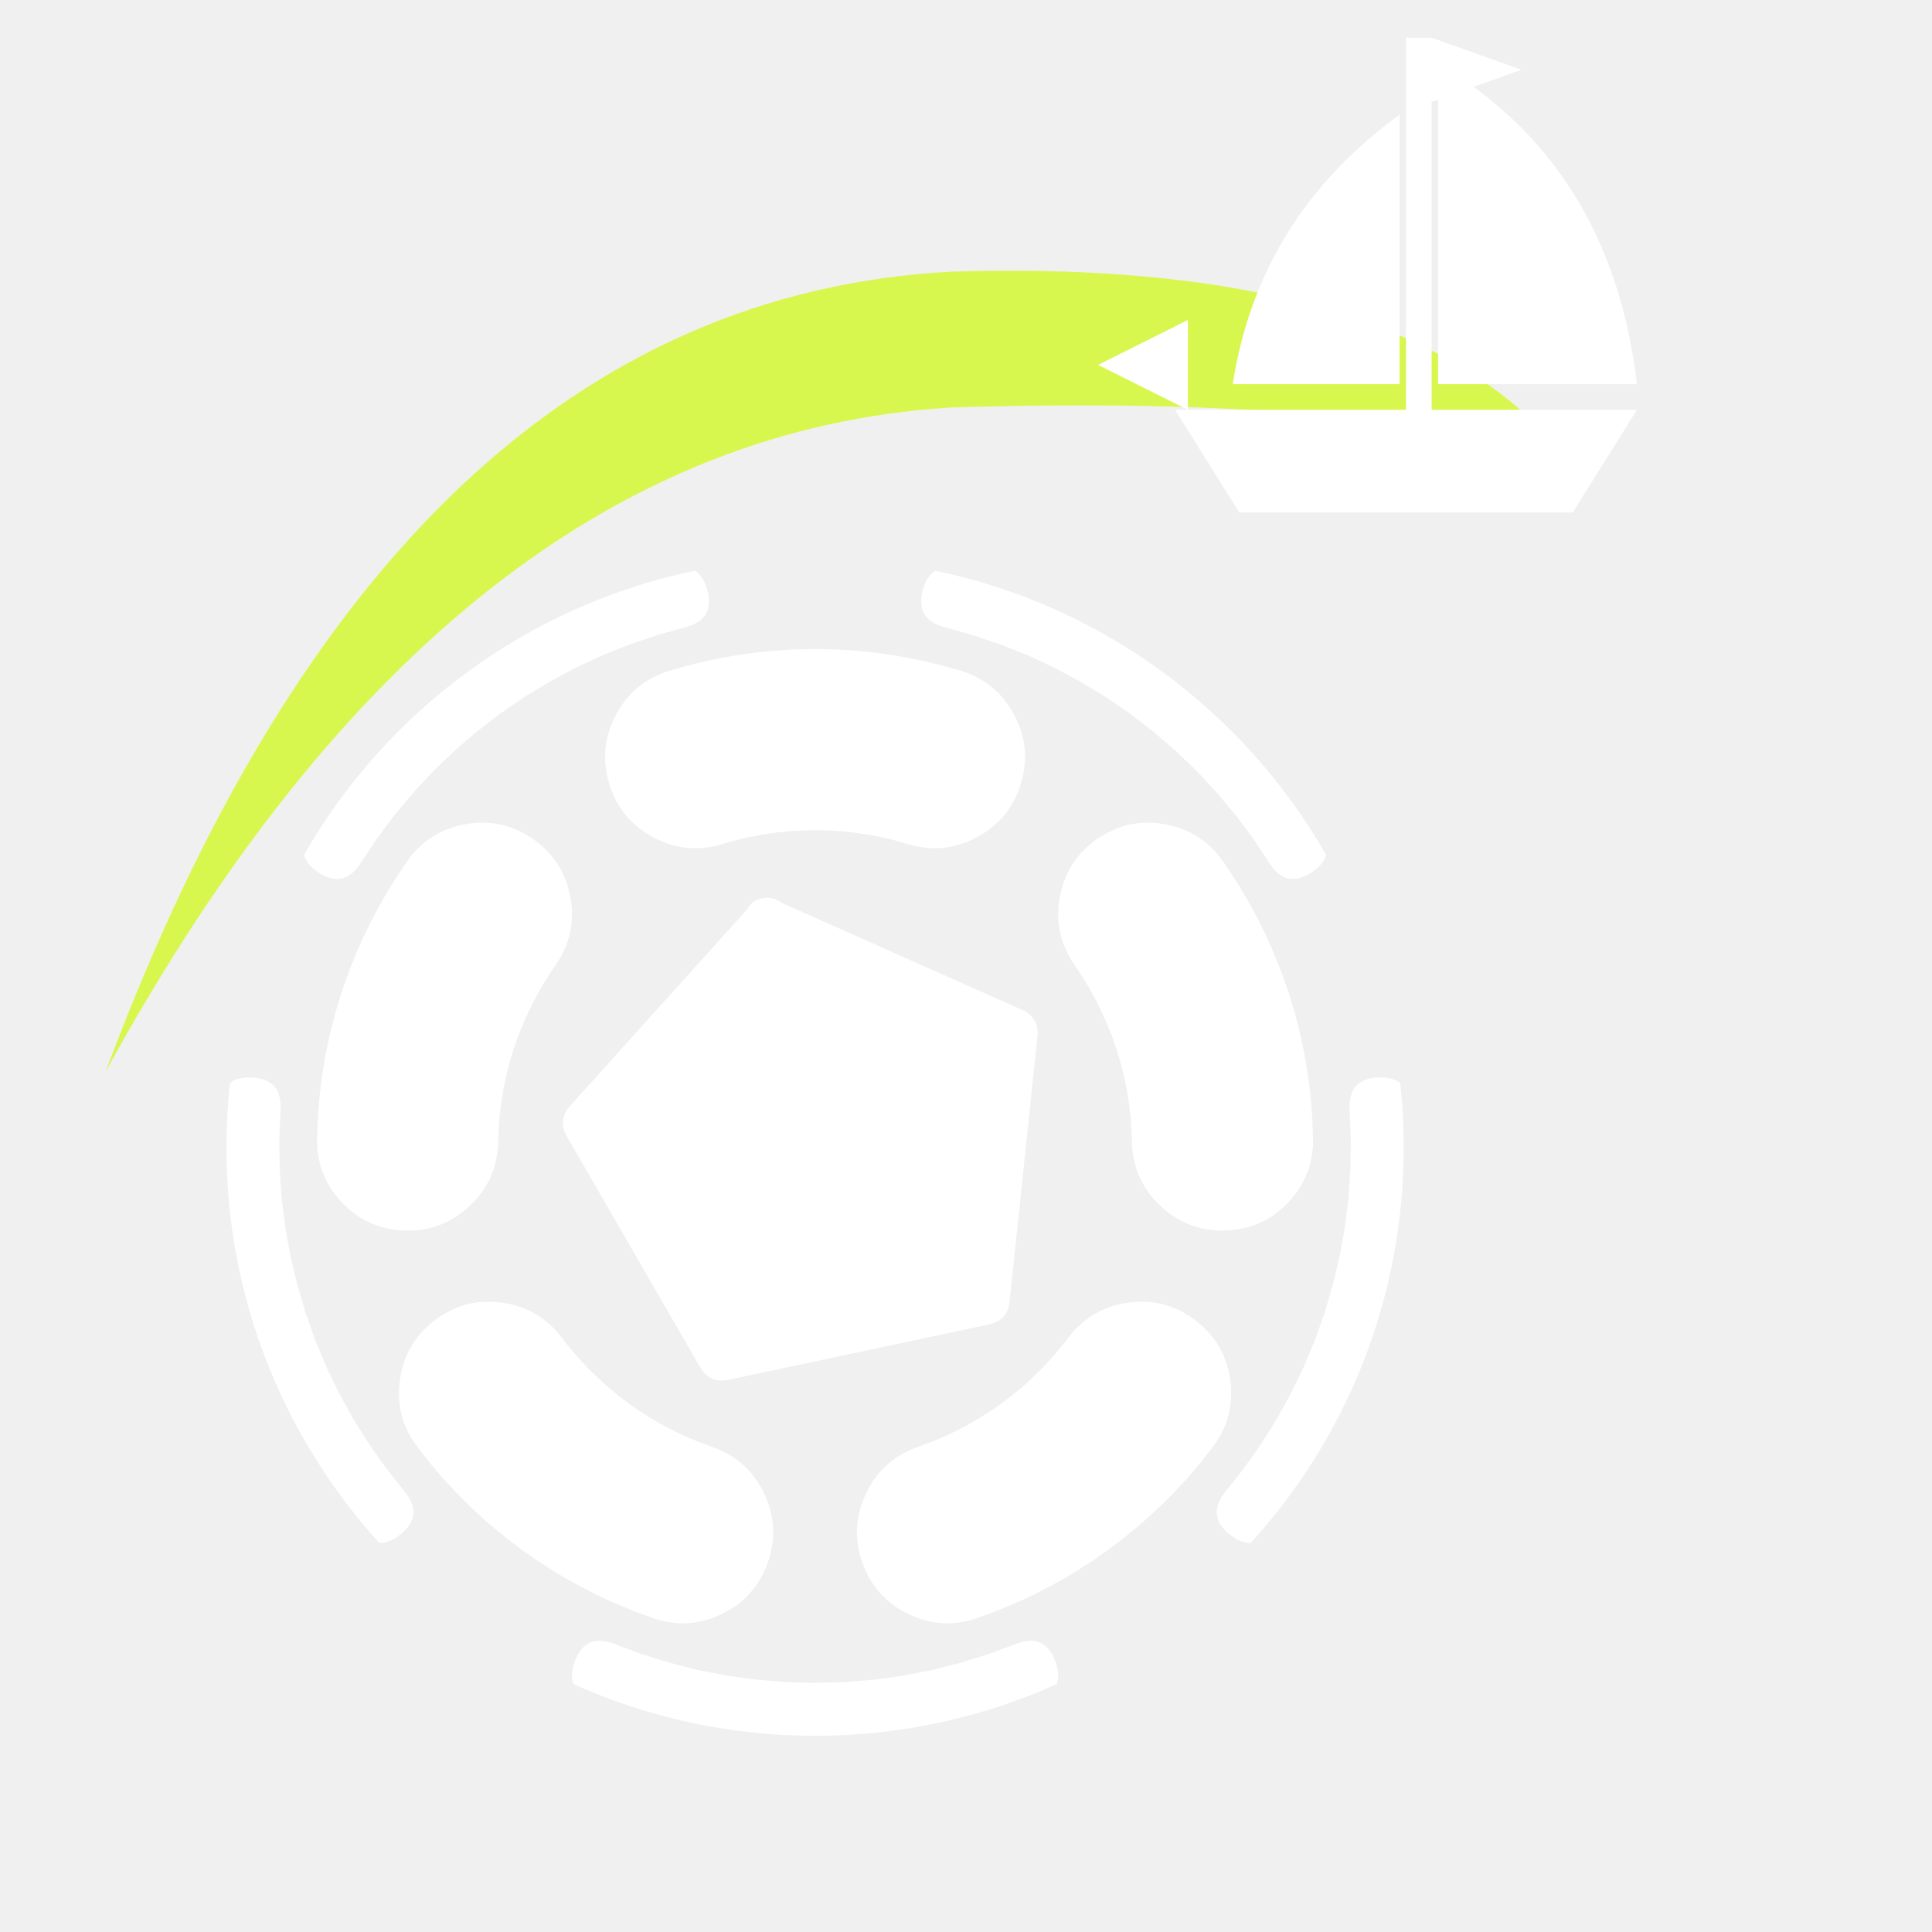
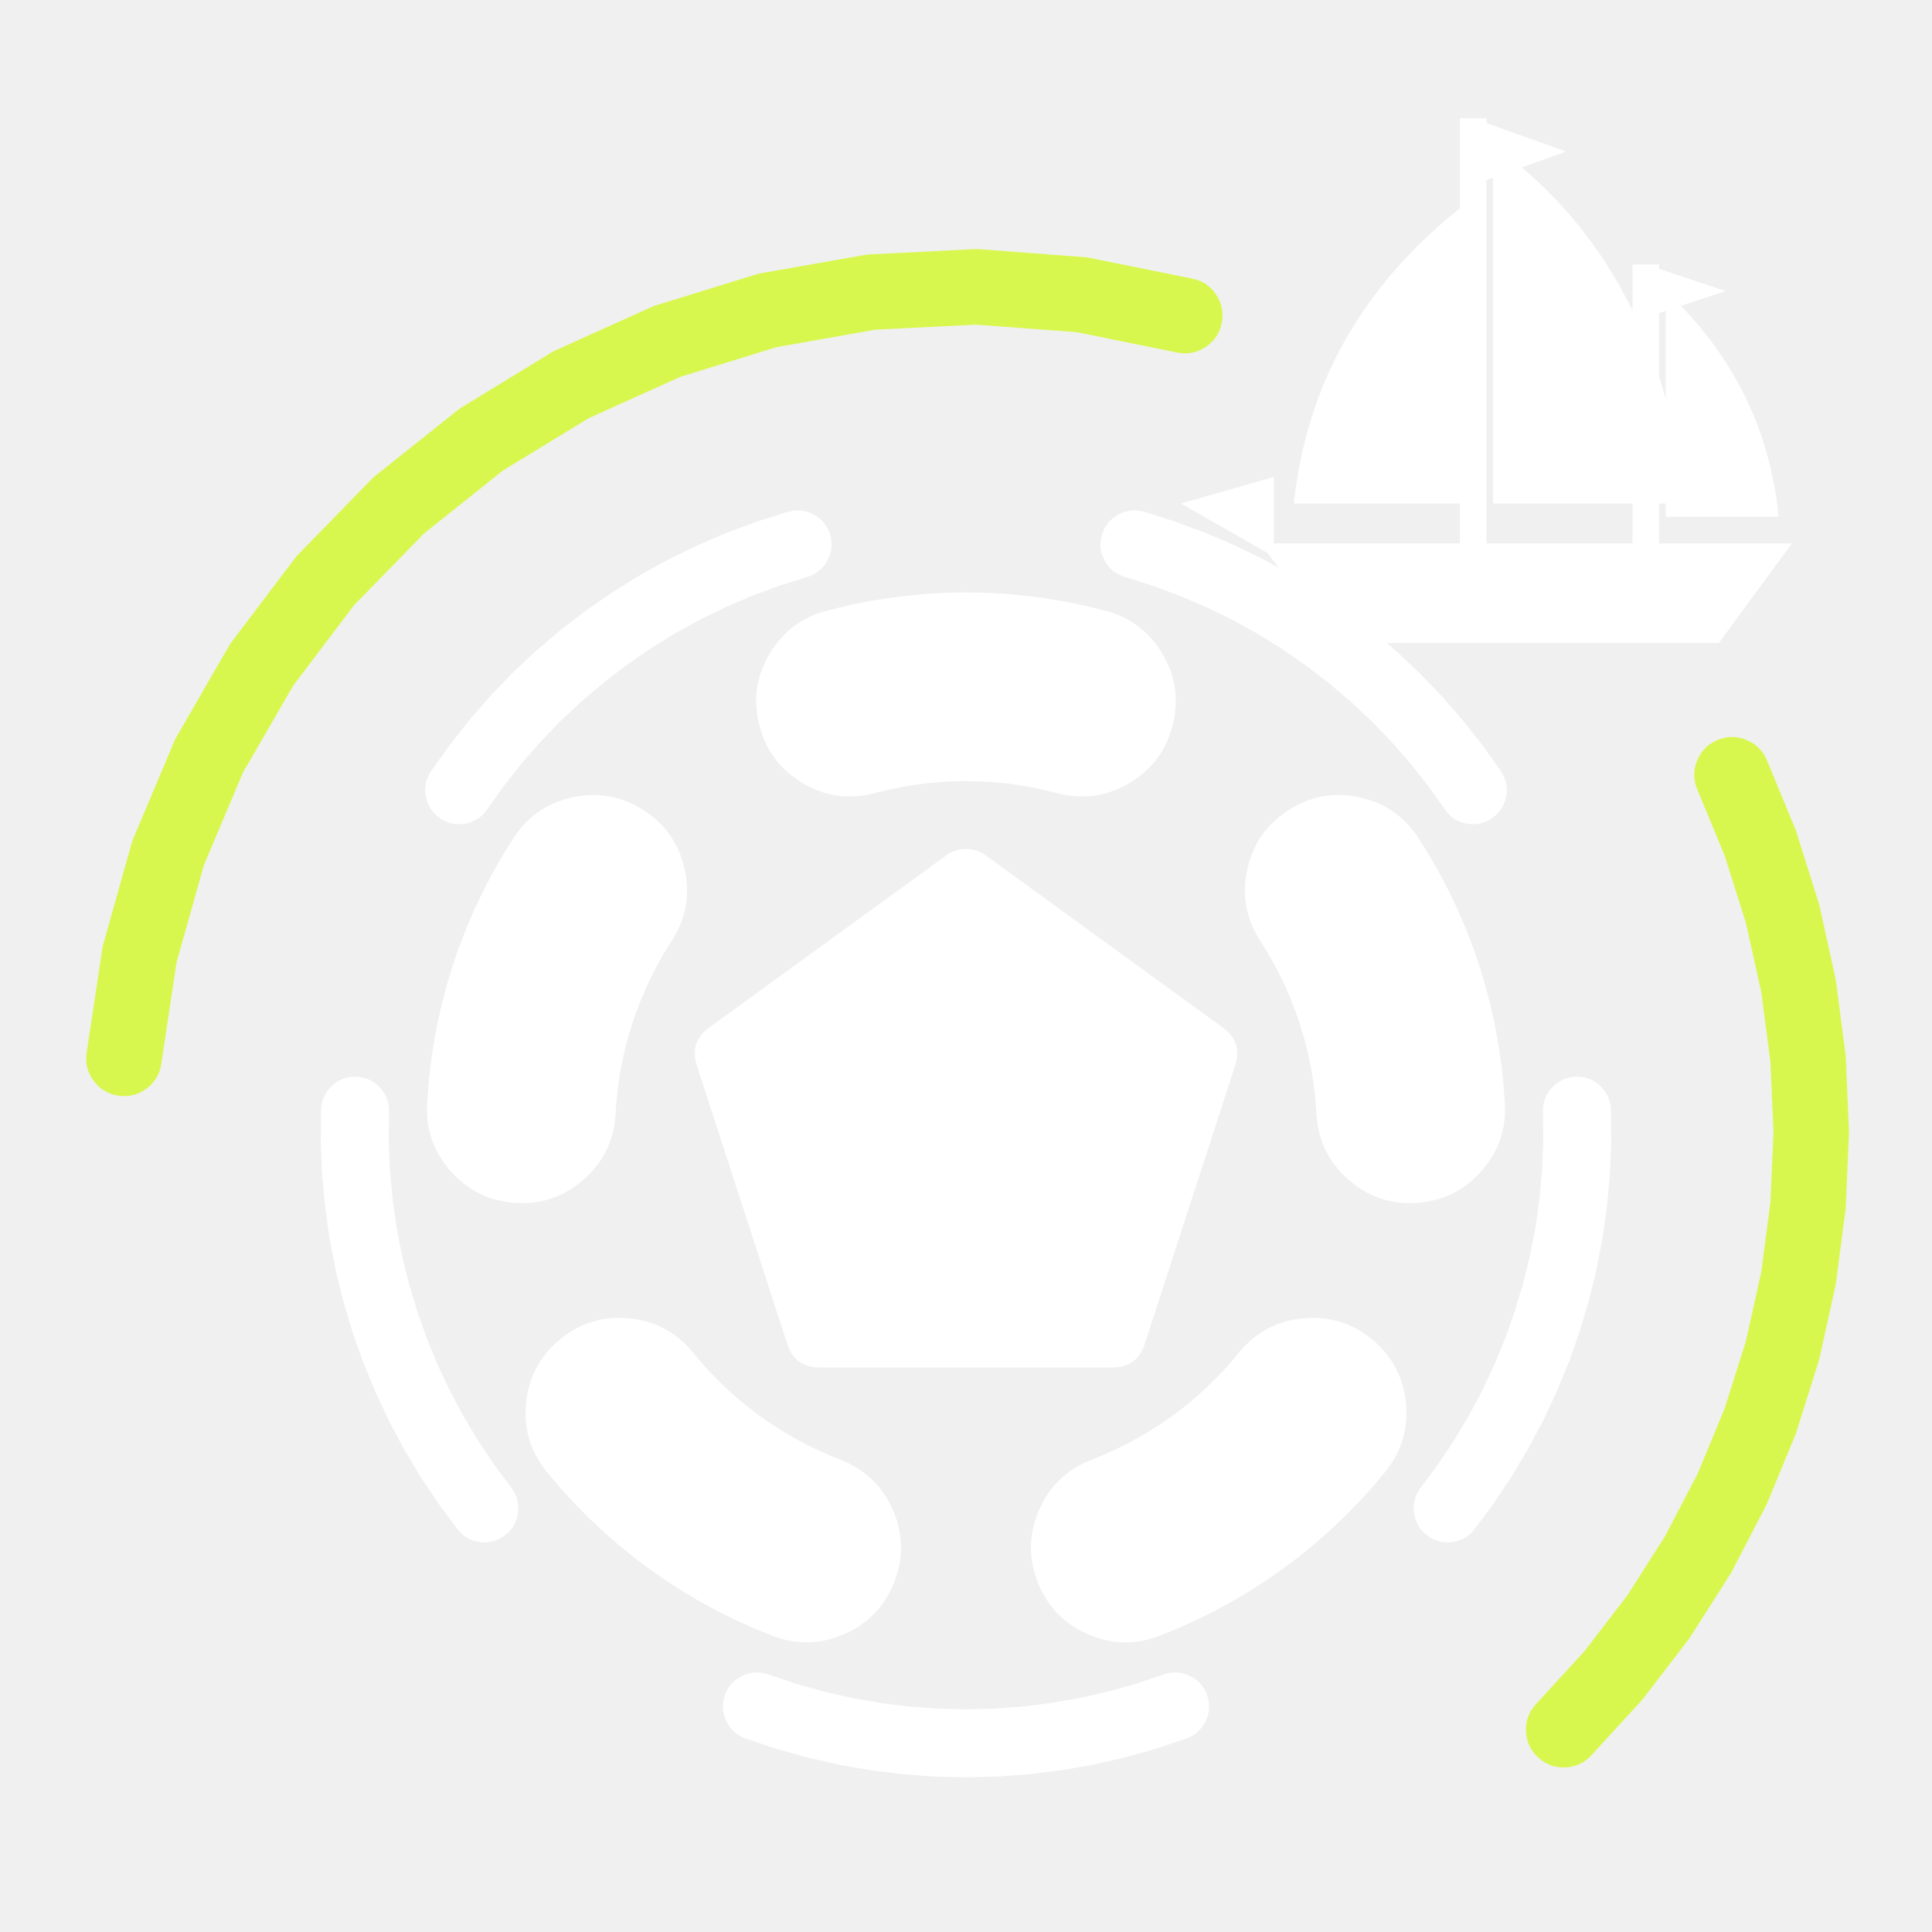
<svg xmlns="http://www.w3.org/2000/svg" viewBox="0 0 256 256" role="img" aria-labelledby="t">
-   <path fill="#FFFFFF" d="M101 119.05Q102.26 118.68 103.59 119.64L135.4 133.8Q137.73 134.84 137.46 137.37L133.78 172.44Q133.51 174.97 131.02 175.5L96.53 182.83Q94.04 183.36 92.77 181.16L75.13 150.61Q73.86 148.41 75.56 146.52L98.87 120.64Q99.69 119.23 101 119.05ZM162.21 114.35 163.48 116.26Q163.62 116.47 163.75 116.68L164.95 118.64Q165.08 118.86 165.2 119.08L166.31 121.08Q166.43 121.3 166.54 121.53L167.57 123.58Q167.68 123.81 167.78 124.04L168.72 126.13Q168.82 126.36 168.91 126.6L169.76 128.73Q169.85 128.96 169.94 129.2L170.69 131.36Q170.77 131.6 170.85 131.85L171.51 134.04Q171.58 134.28 171.64 134.53L172.21 136.75Q172.27 136.99 172.33 137.24L172.8 139.48Q172.85 139.73 172.89 139.98L173.27 142.24Q173.31 142.49 173.35 142.74L173.63 145.01Q173.66 145.26 173.68 145.52L173.86 147.8Q173.88 148.05 173.89 148.31L173.98 150.59Q174.17 155.56 170.8 159.21Q167.42 162.86 162.46 163.05Q157.49 163.24 153.84 159.86Q150.19 156.49 150 151.52L149.92 149.49L149.78 147.71L149.56 145.95L149.27 144.19L148.9 142.45L148.46 140.73L147.94 139.02L147.36 137.34L146.7 135.69L145.97 134.06L145.18 132.47L144.32 130.91L143.39 129.39L142.26 127.7Q139.5 123.57 140.46 118.69Q141.43 113.82 145.56 111.05Q149.69 108.29 154.57 109.26Q159.44 110.22 162.21 114.35ZM42.02 150.59 42.11 148.31Q42.12 148.05 42.14 147.8L42.32 145.52Q42.34 145.26 42.37 145.01L42.65 142.74Q42.69 142.49 42.73 142.24L43.11 139.98Q43.15 139.73 43.2 139.48L43.67 137.24Q43.73 136.99 43.79 136.75L44.36 134.53Q44.42 134.28 44.49 134.04L45.15 131.85Q45.23 131.6 45.31 131.36L46.06 129.2Q46.15 128.96 46.24 128.73L47.09 126.6Q47.18 126.36 47.28 126.13L48.22 124.04Q48.32 123.81 48.43 123.58L49.46 121.53Q49.57 121.3 49.69 121.08L50.8 119.08Q50.92 118.86 51.05 118.64L52.25 116.68Q52.38 116.47 52.52 116.26L53.79 114.35Q56.56 110.22 61.43 109.26Q66.31 108.29 70.44 111.05Q74.57 113.82 75.54 118.69Q76.5 123.57 73.74 127.7L72.61 129.39L71.68 130.91L70.82 132.47L70.03 134.06L69.3 135.69L68.64 137.34L68.06 139.02L67.54 140.73L67.1 142.45L66.73 144.19L66.44 145.95L66.22 147.71L66.08 149.49L66 151.52Q65.81 156.49 62.16 159.86Q58.51 163.24 53.54 163.05Q48.58 162.86 45.2 159.21Q41.83 155.56 42.02 150.59ZM160.55 191.92 159.14 193.72Q158.98 193.92 158.82 194.11L157.33 195.85Q157.16 196.04 156.99 196.23L155.42 197.9Q155.25 198.09 155.07 198.26L153.44 199.87Q153.25 200.05 153.07 200.22L151.37 201.75Q151.18 201.92 150.98 202.08L149.22 203.54Q149.02 203.71 148.82 203.86L147 205.24Q146.8 205.4 146.59 205.54L144.71 206.85Q144.5 206.99 144.28 207.13L142.35 208.35Q142.13 208.49 141.91 208.62L139.93 209.76Q139.71 209.89 139.48 210L137.45 211.06Q137.23 211.18 137 211.29L134.93 212.26Q134.7 212.36 134.46 212.46L132.35 213.34Q132.11 213.44 131.87 213.53L129.73 214.32Q125.06 216.04 120.55 213.95Q116.04 211.87 114.32 207.2Q112.6 202.54 114.69 198.03Q116.77 193.51 121.43 191.8L123.34 191.09L124.99 190.41L126.6 189.65L128.18 188.83L129.72 187.94L131.22 186.99L132.69 185.98L134.1 184.9L135.47 183.76L136.79 182.57L138.06 181.32L139.28 180.02L140.44 178.67L141.7 177.07Q144.77 173.17 149.71 172.58Q154.64 171.99 158.55 175.07Q162.45 178.14 163.04 183.08Q163.63 188.02 160.55 191.92ZM86.27 214.32 84.13 213.53Q83.89 213.44 83.65 213.34L81.54 212.46Q81.3 212.36 81.07 212.26L79 211.29Q78.77 211.18 78.55 211.06L76.52 210Q76.29 209.89 76.07 209.76L74.09 208.62Q73.87 208.49 73.65 208.35L71.72 207.13Q71.5 206.99 71.29 206.85L69.41 205.54Q69.2 205.4 69 205.24L67.18 203.86Q66.98 203.71 66.78 203.54L65.02 202.08Q64.82 201.92 64.63 201.75L62.93 200.22Q62.75 200.05 62.56 199.87L60.93 198.26Q60.75 198.09 60.58 197.9L59.01 196.23Q58.84 196.04 58.67 195.85L57.18 194.11Q57.02 193.92 56.86 193.72L55.45 191.92Q52.37 188.02 52.96 183.08Q53.55 178.14 57.45 175.07Q61.36 171.99 66.29 172.58Q71.23 173.17 74.3 177.07L75.56 178.67L76.72 180.02L77.94 181.32L79.21 182.57L80.53 183.76L81.9 184.9L83.31 185.98L84.78 186.99L86.28 187.94L87.82 188.83L89.4 189.65L91.01 190.41L92.66 191.09L94.57 191.8Q99.23 193.51 101.31 198.03Q103.4 202.54 101.68 207.2Q99.96 211.87 95.45 213.95Q90.94 216.04 86.27 214.32ZM88.95 88.81 91.15 88.19Q91.39 88.12 91.64 88.06L93.87 87.53Q94.12 87.47 94.37 87.43L96.61 86.99Q96.86 86.94 97.11 86.91L99.38 86.57Q99.63 86.53 99.88 86.5L102.16 86.26Q102.41 86.23 102.67 86.22L104.95 86.07Q105.2 86.06 105.46 86.05L107.75 86Q108 86 108.25 86L110.54 86.05Q110.8 86.06 111.05 86.07L113.33 86.22Q113.59 86.23 113.84 86.26L116.12 86.5Q116.37 86.53 116.62 86.57L118.89 86.91Q119.14 86.94 119.39 86.99L121.63 87.43Q121.88 87.47 122.13 87.53L124.36 88.06Q124.61 88.12 124.85 88.19L127.05 88.81Q131.84 90.16 134.26 94.5Q136.69 98.84 135.34 103.62Q133.98 108.41 129.64 110.83Q125.31 113.26 120.52 111.91L118.57 111.35L116.83 110.94L115.09 110.6L113.33 110.34L111.56 110.15L109.78 110.04L108 110L106.22 110.04L104.44 110.15L102.67 110.34L100.91 110.6L99.17 110.94L97.43 111.35L95.48 111.91Q90.69 113.26 86.36 110.83Q82.02 108.41 80.66 103.62Q79.31 98.84 81.74 94.5Q84.16 90.16 88.95 88.81ZM140.02 223.15C130.25 227.55 119.41 230 108 230C96.59 230 85.75 227.55 75.98 223.15Q75.5 221.9 76.16 220.14Q77.55 216.39 81.3 217.79L85.05 219.19L88.77 220.34L92.55 221.3L96.37 222.04L100.23 222.57L104.11 222.89L108 223L111.89 222.89L115.77 222.57L119.63 222.04L123.45 221.3L127.23 220.34L130.95 219.19L134.7 217.79Q138.45 216.39 139.84 220.14Q140.5 221.9 140.02 223.15ZM185.54 143.52C185.85 146.31 186 149.13 186 152C186 172.19 178.33 190.59 165.74 204.44Q164.42 204.5 162.97 203.34Q159.83 200.86 162.32 197.72L164.81 194.59L167.06 191.41L169.13 188.11L171.02 184.7L172.72 181.2L174.22 177.61L175.52 173.94L176.62 170.2L177.52 166.41L178.21 162.58L178.68 158.72L178.94 154.83L178.99 150.94L178.82 146.94Q178.65 142.94 182.65 142.77Q184.51 142.69 185.54 143.52ZM50.26 204.44C37.67 190.59 30 172.19 30 152C30 149.13 30.15 146.31 30.46 143.52Q31.49 142.69 33.35 142.77Q37.35 142.94 37.18 146.94L37.01 150.94L37.06 154.83L37.32 158.72L37.79 162.58L38.48 166.41L39.38 170.2L40.48 173.94L41.78 177.61L43.28 181.2L44.98 184.7L46.87 188.11L48.94 191.41L51.19 194.59L53.68 197.72Q56.17 200.86 53.03 203.34Q51.58 204.5 50.26 204.44ZM123.91 75.62C146.08 80.22 164.8 94.22 175.72 113.27Q175.38 114.55 173.82 115.59Q170.48 117.8 168.27 114.47L166.06 111.13L163.73 108.01L161.23 105.02L158.58 102.17L155.77 99.48L152.82 96.94L149.73 94.56L146.52 92.36L143.19 90.34L139.76 88.5L136.23 86.85L132.62 85.41L128.93 84.16L125.07 83.08Q121.22 82.01 122.29 78.15Q122.79 76.35 123.91 75.62ZM40.28 113.27C51.2 94.22 69.92 80.22 92.09 75.62Q93.21 76.35 93.71 78.15Q94.78 82.01 90.93 83.08L87.07 84.16L83.38 85.41L79.77 86.85L76.24 88.5L72.81 90.34L69.48 92.36L66.27 94.56L63.18 96.94L60.23 99.48L57.42 102.17L54.77 105.02L52.27 108.01L49.94 111.13L47.73 114.47Q46.62 116.13 45.24 116.41Q43.85 116.69 42.18 115.59Q40.62 114.55 40.28 113.27Z" />
-   <path fill="#D8F74E" d="M14 142Q52 40 126 36Q190 34 210 64Q190 52 126 54Q60 58 14 142Z" />
-   <path fill="#FFFFFF" d="M155.7 54.3H186.3V5H189.7L201.6 9.25L195.27 11.51Q213.87 25.12 216.9 50.9H190.55V13.2L189.7 13.5V54.3H216.9L208.4 67.9H164.2ZM185.45 15.2V50.9H163.35Q166.75 28.8 185.45 15.2ZM157.4 54.3 145.5 48.35 157.4 42.4Z" />
+   <path fill="#FFFFFF" d="M129.73 112.83Q130.37 113.09 130.89 113.54L162.03 136.16Q164.67 138.08 163.66 141.19L151.68 178.09Q150.67 181.2 147.4 181.2H108.6Q105.33 181.2 104.32 178.09L92.34 141.19Q91.33 138.08 93.97 136.16L125.11 113.54Q125.63 113.09 126.27 112.83Q127.09 112.48 128 112.49Q128.91 112.48 129.73 112.83ZM188.09 111.26 189.26 113.13Q189.38 113.33 189.5 113.53L190.59 115.44Q190.71 115.65 190.82 115.85L191.84 117.81Q191.95 118.02 192.05 118.23L193 120.22Q193.1 120.43 193.19 120.64L194.07 122.67Q194.16 122.88 194.25 123.1L195.04 125.16Q195.13 125.38 195.21 125.6L195.93 127.68Q196 127.9 196.07 128.13L196.71 130.24Q196.78 130.46 196.84 130.69L197.4 132.82Q197.46 133.05 197.51 133.28L198 135.43Q198.05 135.66 198.09 135.89L198.49 138.06Q198.54 138.29 198.57 138.52L198.89 140.7Q198.92 140.93 198.95 141.16L199.19 143.36Q199.21 143.59 199.23 143.82L199.39 146.02Q199.76 151.19 196.36 155.1Q192.97 159.01 187.81 159.38Q182.64 159.75 178.73 156.36Q174.82 152.96 174.45 147.8L174.31 145.83L174.12 144.1L173.87 142.38L173.55 140.67L173.17 138.98L172.73 137.29L172.22 135.63L171.65 133.99L171.02 132.37L170.34 130.77L169.59 129.2L168.78 127.66L167.92 126.15L166.87 124.48Q164.13 120.08 165.31 115.04Q166.48 110 170.87 107.26Q175.27 104.52 180.31 105.69Q185.35 106.86 188.09 111.26ZM183.42 195.18 182 196.87Q181.85 197.04 181.69 197.22L180.21 198.85Q180.05 199.02 179.89 199.19L178.34 200.77Q178.18 200.94 178.01 201.1L176.41 202.62Q176.24 202.78 176.06 202.93L174.41 204.39Q174.23 204.54 174.05 204.69L172.34 206.09Q172.16 206.23 171.98 206.38L170.21 207.71Q170.03 207.85 169.84 207.98L168.03 209.24Q167.84 209.38 167.64 209.5L165.78 210.7Q165.59 210.83 165.39 210.94L163.49 212.07Q163.29 212.19 163.08 212.3L161.14 213.35Q160.94 213.46 160.73 213.57L158.75 214.55Q158.54 214.65 158.33 214.75L156.32 215.65Q156.1 215.75 155.89 215.84L153.84 216.67Q149.04 218.61 144.27 216.59Q139.51 214.58 137.56 209.78Q135.61 204.98 137.63 200.21Q139.65 195.44 144.45 193.5L146.27 192.76L147.86 192.04L149.42 191.27L150.95 190.44L152.44 189.55L153.91 188.61L155.33 187.62L156.72 186.57L158.07 185.47L159.37 184.32L160.63 183.12L161.85 181.88L163.02 180.59L164.29 179.08Q167.62 175.12 172.78 174.68Q177.94 174.23 181.9 177.56Q185.86 180.9 186.31 186.06Q186.75 191.21 183.42 195.18ZM56.61 146.02 56.77 143.82Q56.79 143.59 56.81 143.36L57.05 141.16Q57.08 140.93 57.11 140.7L57.43 138.52Q57.46 138.29 57.51 138.06L57.91 135.89Q57.95 135.66 58 135.43L58.49 133.28Q58.54 133.05 58.6 132.82L59.16 130.69Q59.22 130.46 59.29 130.24L59.93 128.13Q60 127.9 60.07 127.68L60.79 125.6Q60.87 125.38 60.96 125.16L61.75 123.1Q61.84 122.88 61.93 122.67L62.81 120.64Q62.9 120.43 63 120.22L63.95 118.23Q64.05 118.02 64.16 117.81L65.18 115.85Q65.29 115.65 65.41 115.44L66.5 113.53Q66.62 113.33 66.74 113.13L67.91 111.26Q70.65 106.86 75.69 105.69Q80.73 104.52 85.13 107.26Q89.52 110 90.69 115.04Q91.87 120.08 89.13 124.48L88.08 126.15L87.22 127.66L86.41 129.2L85.66 130.77L84.98 132.37L84.35 133.99L83.78 135.63L83.27 137.29L82.83 138.98L82.45 140.67L82.13 142.38L81.88 144.1L81.69 145.83L81.55 147.8Q81.18 152.96 77.27 156.36Q73.36 159.75 68.19 159.38Q63.03 159.01 59.64 155.1Q56.24 151.19 56.61 146.02ZM102.16 216.67 100.11 215.84Q99.9 215.75 99.68 215.65L97.67 214.75Q97.46 214.65 97.25 214.55L95.27 213.57Q95.06 213.46 94.86 213.35L92.92 212.3Q92.71 212.19 92.51 212.07L90.61 210.94Q90.41 210.83 90.22 210.7L88.36 209.5Q88.16 209.38 87.97 209.24L86.16 207.98Q85.97 207.85 85.79 207.71L84.02 206.38Q83.84 206.23 83.66 206.09L81.95 204.69Q81.77 204.54 81.59 204.39L79.94 202.93Q79.76 202.78 79.59 202.62L77.99 201.1Q77.82 200.94 77.66 200.77L76.11 199.19Q75.95 199.02 75.79 198.85L74.31 197.22Q74.15 197.04 74 196.87L72.58 195.18Q69.25 191.21 69.69 186.06Q70.14 180.9 74.1 177.56Q78.06 174.23 83.22 174.68Q88.38 175.12 91.71 179.08L92.98 180.59L94.15 181.88L95.37 183.12L96.63 184.32L97.93 185.47L99.28 186.57L100.67 187.62L102.09 188.61L103.56 189.55L105.05 190.44L106.58 191.27L108.14 192.04L109.73 192.76L111.55 193.5Q116.35 195.44 118.37 200.21Q120.39 204.98 118.44 209.78Q116.49 214.58 111.73 216.59Q106.96 218.61 102.16 216.67ZM109.72 80.88 111.86 80.35Q112.09 80.29 112.32 80.24L114.48 79.79Q114.71 79.74 114.94 79.71L117.11 79.34Q117.34 79.3 117.57 79.27L119.76 78.98Q119.99 78.95 120.23 78.93L122.42 78.72Q122.66 78.7 122.89 78.68L125.09 78.56Q125.33 78.55 125.56 78.54L127.77 78.5Q128 78.5 128.23 78.5L130.44 78.54Q130.67 78.55 130.91 78.56L133.11 78.68Q133.34 78.7 133.58 78.72L135.77 78.93Q136.01 78.95 136.24 78.98L138.43 79.27Q138.66 79.3 138.89 79.34L141.06 79.71Q141.29 79.74 141.52 79.79L143.68 80.24Q143.91 80.29 144.14 80.35L146.28 80.88Q151.3 82.12 153.98 86.56Q156.65 90.99 155.4 96.02Q154.16 101.04 149.72 103.72Q145.29 106.39 140.26 105.14L138.35 104.67L136.64 104.31L134.93 104.02L133.21 103.79L131.47 103.63L129.74 103.53L128 103.5L126.26 103.53L124.53 103.63L122.79 103.79L121.07 104.02L119.36 104.31L117.65 104.67L115.74 105.14Q110.71 106.39 106.28 103.72Q101.84 101.04 100.6 96.02Q99.35 90.99 102.02 86.56Q104.7 82.12 109.72 80.88ZM157.14 230.38 153.31 231.67Q153.2 231.7 153.09 231.73L149.21 232.83Q149.1 232.86 148.99 232.88L145.05 233.78Q144.94 233.81 144.83 233.83L140.85 234.53Q140.74 234.55 140.63 234.56L136.62 235.06Q136.51 235.08 136.4 235.08L132.37 235.39Q132.26 235.4 132.15 235.4L128.11 235.5Q128 235.5 127.89 235.5L123.85 235.4Q123.74 235.4 123.63 235.39L119.6 235.08Q119.49 235.08 119.38 235.06L115.37 234.56Q115.26 234.55 115.15 234.53L111.17 233.83Q111.06 233.81 110.95 233.78L107.01 232.88Q106.9 232.86 106.79 232.83L102.91 231.73Q102.8 231.7 102.69 231.67L98.86 230.38Q97.1 229.79 96.27 228.12Q95.44 226.45 96.03 224.68Q96.62 222.91 98.29 222.09Q99.96 221.26 101.73 221.85L105.45 223.1L109.12 224.13L112.84 224.98L116.6 225.64L120.38 226.12L124.19 226.4L128 226.5L131.81 226.4L135.62 226.12L139.4 225.64L143.16 224.98L146.88 224.13L150.55 223.1L154.27 221.85Q156.04 221.26 157.71 222.09Q159.38 222.91 159.97 224.68Q160.56 226.45 159.73 228.12Q158.9 229.79 157.14 230.38ZM57.18 102.1 59.52 98.81Q59.59 98.71 59.66 98.63L62.16 95.46Q62.23 95.37 62.3 95.28L64.96 92.24Q65.03 92.16 65.11 92.08L67.92 89.17Q68 89.09 68.08 89.01L71.02 86.25Q71.11 86.18 71.19 86.1L74.27 83.49Q74.36 83.42 74.45 83.35L77.65 80.9Q77.74 80.83 77.84 80.76L81.16 78.47Q81.25 78.41 81.35 78.35L84.79 76.23Q84.88 76.17 84.98 76.11L88.52 74.16Q88.61 74.11 88.72 74.06L92.35 72.29Q92.45 72.24 92.55 72.2L96.26 70.61Q96.37 70.57 96.47 70.53L100.26 69.13Q100.37 69.09 100.47 69.05L104.33 67.84Q106.1 67.29 107.76 68.15Q109.41 69.01 109.97 70.79Q110.53 72.57 109.66 74.22Q108.8 75.87 107.02 76.43L103.27 77.61L99.7 78.93L96.19 80.43L92.76 82.1L89.42 83.94L86.18 85.95L83.04 88.11L80.01 90.43L77.1 92.9L74.31 95.5L71.66 98.25L69.15 101.12L66.79 104.11L64.51 107.31Q63.43 108.83 61.6 109.14Q59.76 109.45 58.24 108.37Q56.72 107.29 56.41 105.45Q56.1 103.62 57.18 102.1ZM151.67 67.84 155.53 69.05Q155.63 69.09 155.74 69.13L159.53 70.53Q159.63 70.57 159.74 70.61L163.45 72.2Q163.55 72.24 163.65 72.29L167.28 74.06Q167.39 74.11 167.48 74.16L171.02 76.11Q171.12 76.17 171.21 76.23L174.65 78.35Q174.75 78.41 174.84 78.47L178.16 80.76Q178.26 80.83 178.35 80.9L181.55 83.35Q181.64 83.42 181.73 83.49L184.81 86.1Q184.89 86.18 184.98 86.25L187.92 89.01Q188 89.09 188.08 89.17L190.89 92.08Q190.97 92.16 191.04 92.24L193.7 95.28Q193.77 95.37 193.84 95.46L196.34 98.63Q196.41 98.71 196.48 98.81L198.82 102.1Q199.9 103.62 199.59 105.45Q199.28 107.29 197.76 108.37Q196.24 109.45 194.4 109.14Q192.57 108.83 191.49 107.31L189.21 104.11L186.85 101.12L184.34 98.25L181.69 95.5L178.9 92.9L175.99 90.43L172.96 88.11L169.82 85.95L166.58 83.94L163.24 82.1L159.81 80.43L156.3 78.93L152.73 77.61L148.98 76.43Q147.2 75.87 146.34 74.22Q145.47 72.57 146.03 70.79Q146.59 69.01 148.24 68.15Q149.9 67.29 151.67 67.84ZM60.56 202.55 58.15 199.31Q58.08 199.22 58.02 199.12L55.78 195.76Q55.72 195.67 55.66 195.57L53.59 192.11Q53.53 192.01 53.48 191.91L51.58 188.34Q51.53 188.25 51.48 188.14L49.77 184.49Q49.72 184.39 49.68 184.28L48.14 180.55Q48.1 180.44 48.06 180.34L46.72 176.53Q46.68 176.42 46.65 176.31L45.5 172.44Q45.47 172.34 45.44 172.23L44.48 168.3Q44.46 168.19 44.44 168.08L43.67 164.12Q43.65 164.01 43.64 163.9L43.08 159.9Q43.06 159.78 43.05 159.67L42.69 155.65Q42.68 155.54 42.67 155.43L42.51 151.39Q42.51 151.28 42.51 151.17L42.55 147.13Q42.57 145.26 43.9 143.96Q45.23 142.65 47.09 142.67Q48.96 142.69 50.26 144.02Q51.57 145.35 51.55 147.22L51.51 151.14L51.66 154.96L52 158.75L52.53 162.53L53.25 166.28L54.16 169.98L55.25 173.64L56.51 177.24L57.96 180.77L59.58 184.22L61.37 187.59L63.33 190.86L65.45 194.03L67.79 197.19Q68.9 198.68 68.62 200.53Q68.35 202.37 66.85 203.48Q65.36 204.59 63.51 204.32Q61.67 204.05 60.56 202.55ZM213.45 147.13 213.49 151.17Q213.49 151.28 213.49 151.39L213.33 155.43Q213.32 155.54 213.31 155.65L212.95 159.67Q212.94 159.78 212.92 159.9L212.36 163.9Q212.35 164.01 212.33 164.12L211.56 168.08Q211.54 168.19 211.52 168.3L210.56 172.23Q210.53 172.34 210.5 172.44L209.35 176.31Q209.32 176.42 209.28 176.53L207.94 180.34Q207.9 180.44 207.86 180.55L206.32 184.28Q206.28 184.39 206.23 184.49L204.52 188.14Q204.47 188.25 204.42 188.34L202.52 191.91Q202.47 192.01 202.41 192.11L200.34 195.57Q200.28 195.67 200.22 195.76L197.98 199.12Q197.92 199.22 197.85 199.31L195.44 202.55Q194.33 204.05 192.49 204.32Q190.64 204.59 189.15 203.48Q187.65 202.37 187.38 200.53Q187.1 198.68 188.21 197.19L190.55 194.03L192.67 190.86L194.63 187.59L196.42 184.22L198.04 180.77L199.49 177.24L200.75 173.64L201.84 169.98L202.75 166.28L203.47 162.53L204 158.75L204.34 154.96L204.49 151.14L204.45 147.22Q204.43 145.35 205.74 144.02Q207.04 142.69 208.91 142.67Q210.77 142.65 212.1 143.96Q213.43 145.26 213.45 147.13Z" />
+   <path fill="#D8F74E" d="M11.48 139.49 13.56 125.7Q13.61 125.39 13.69 125.09L17.47 111.65Q17.56 111.35 17.68 111.07L23.1 98.21Q23.22 97.92 23.38 97.65L30.35 85.57Q30.51 85.3 30.7 85.05L39.12 73.92Q39.31 73.68 39.53 73.45L49.27 63.46Q49.49 63.24 49.73 63.05L60.64 54.35Q60.89 54.15 61.15 53.99L73.06 46.71Q73.33 46.55 73.61 46.42L86.33 40.68Q86.61 40.55 86.91 40.46L100.24 36.35Q100.54 36.26 100.85 36.2L114.59 33.78Q114.9 33.73 115.21 33.71L129.15 33.01Q129.46 33 129.77 33.02L143.68 34.07Q144 34.09 144.3 34.15L157.98 36.92Q160.01 37.33 161.15 39.05Q162.3 40.78 161.89 42.81Q161.48 44.84 159.75 45.98Q158.03 47.13 156 46.72L142.63 44.01L129.33 43.02L116.02 43.68L102.89 46L90.16 49.93L78.01 55.41L66.63 62.36L56.21 70.67L46.9 80.21L38.86 90.84L32.19 102.38L27.01 114.66L23.4 127.49L21.37 140.98Q21.06 143.03 19.4 144.26Q17.73 145.49 15.68 145.18Q13.63 144.87 12.4 143.21Q11.17 141.54 11.48 139.49ZM234.13 100.75 237.86 109.78Q237.95 109.98 238.01 110.19L240.95 119.51Q241.02 119.72 241.07 119.93L243.18 129.47Q243.23 129.68 243.26 129.9L244.53 139.59Q244.56 139.8 244.57 140.02L245 149.78Q245 150 245 150.22L244.57 159.98Q244.56 160.2 244.53 160.41L243.26 170.1Q243.23 170.32 243.18 170.53L241.07 180.07Q241.02 180.28 240.95 180.49L238.01 189.81Q237.95 190.02 237.86 190.22L234.13 199.25Q234.04 199.45 233.94 199.64L229.43 208.31Q229.33 208.5 229.21 208.69L223.96 216.93Q223.84 217.11 223.71 217.28L217.76 225.04Q217.63 225.21 217.48 225.37L210.88 232.57Q209.48 234.1 207.41 234.19Q205.34 234.28 203.82 232.88Q202.29 231.48 202.2 229.41Q202.11 227.34 203.51 225.82L209.96 218.78L215.65 211.37L220.66 203.5L224.97 195.22L228.54 186.59L231.35 177.69L233.37 168.58L234.59 159.33L235 150L234.59 140.67L233.37 131.42L231.35 122.31L228.54 113.41L224.89 104.58Q224.09 102.67 224.89 100.75Q225.68 98.84 227.59 98.05Q229.51 97.25 231.42 98.05Q233.33 98.84 234.13 100.75Z" />
+   <path fill="#FFFFFF" d="M167.99 73.3 156.48 66.72 168.8 63.2V72H193.44V66.72H171.44Q173.97 43.13 193.44 27.6V15.68H196.96V16.31L207.52 20.08L201.65 22.18Q210.89 30.03 216.32 41.15V35.04H219.84V35.63L228.64 38.56L222.73 40.53Q234.06 52.26 235.68 68.48H220.72V66.72H219.84V72H237.44L227.76 85.2H176.72L167.99 73.3ZM196.96 23.85V72H216.32V66.72H197.84V23.54ZM219.84 41.49V49.91Q220.31 51.35 220.72 52.83V41.2Z" />
</svg>
